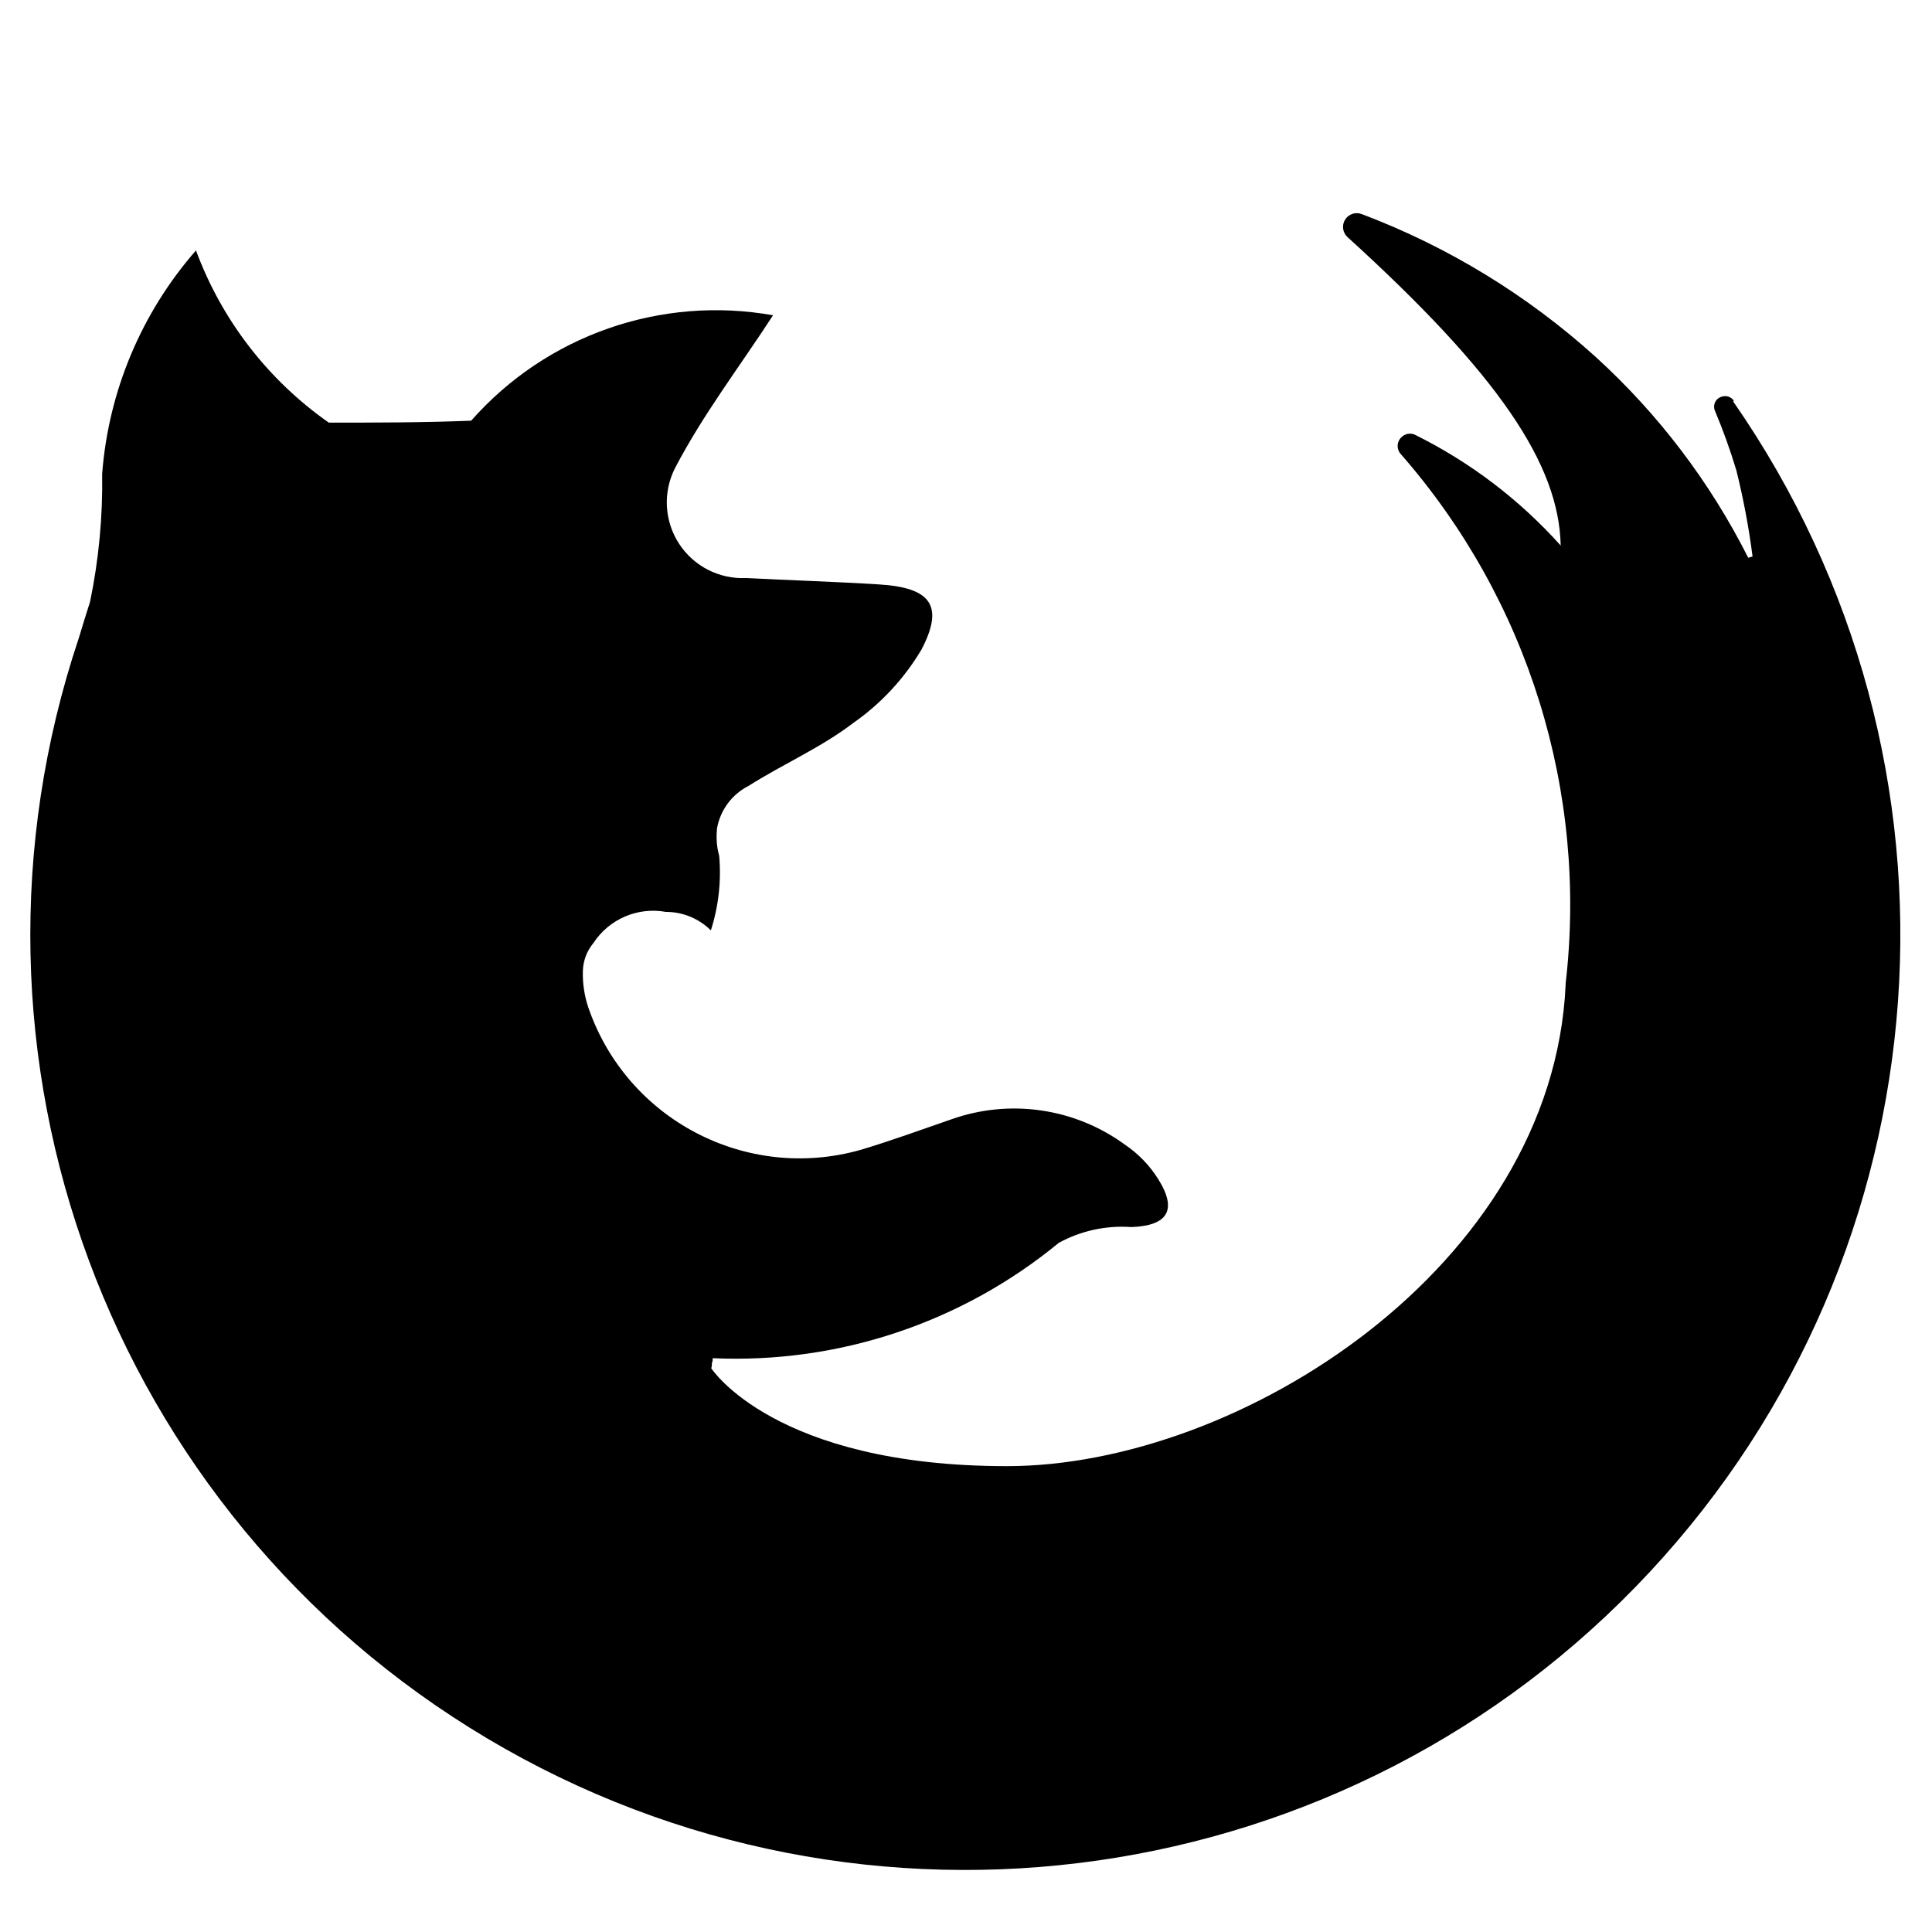
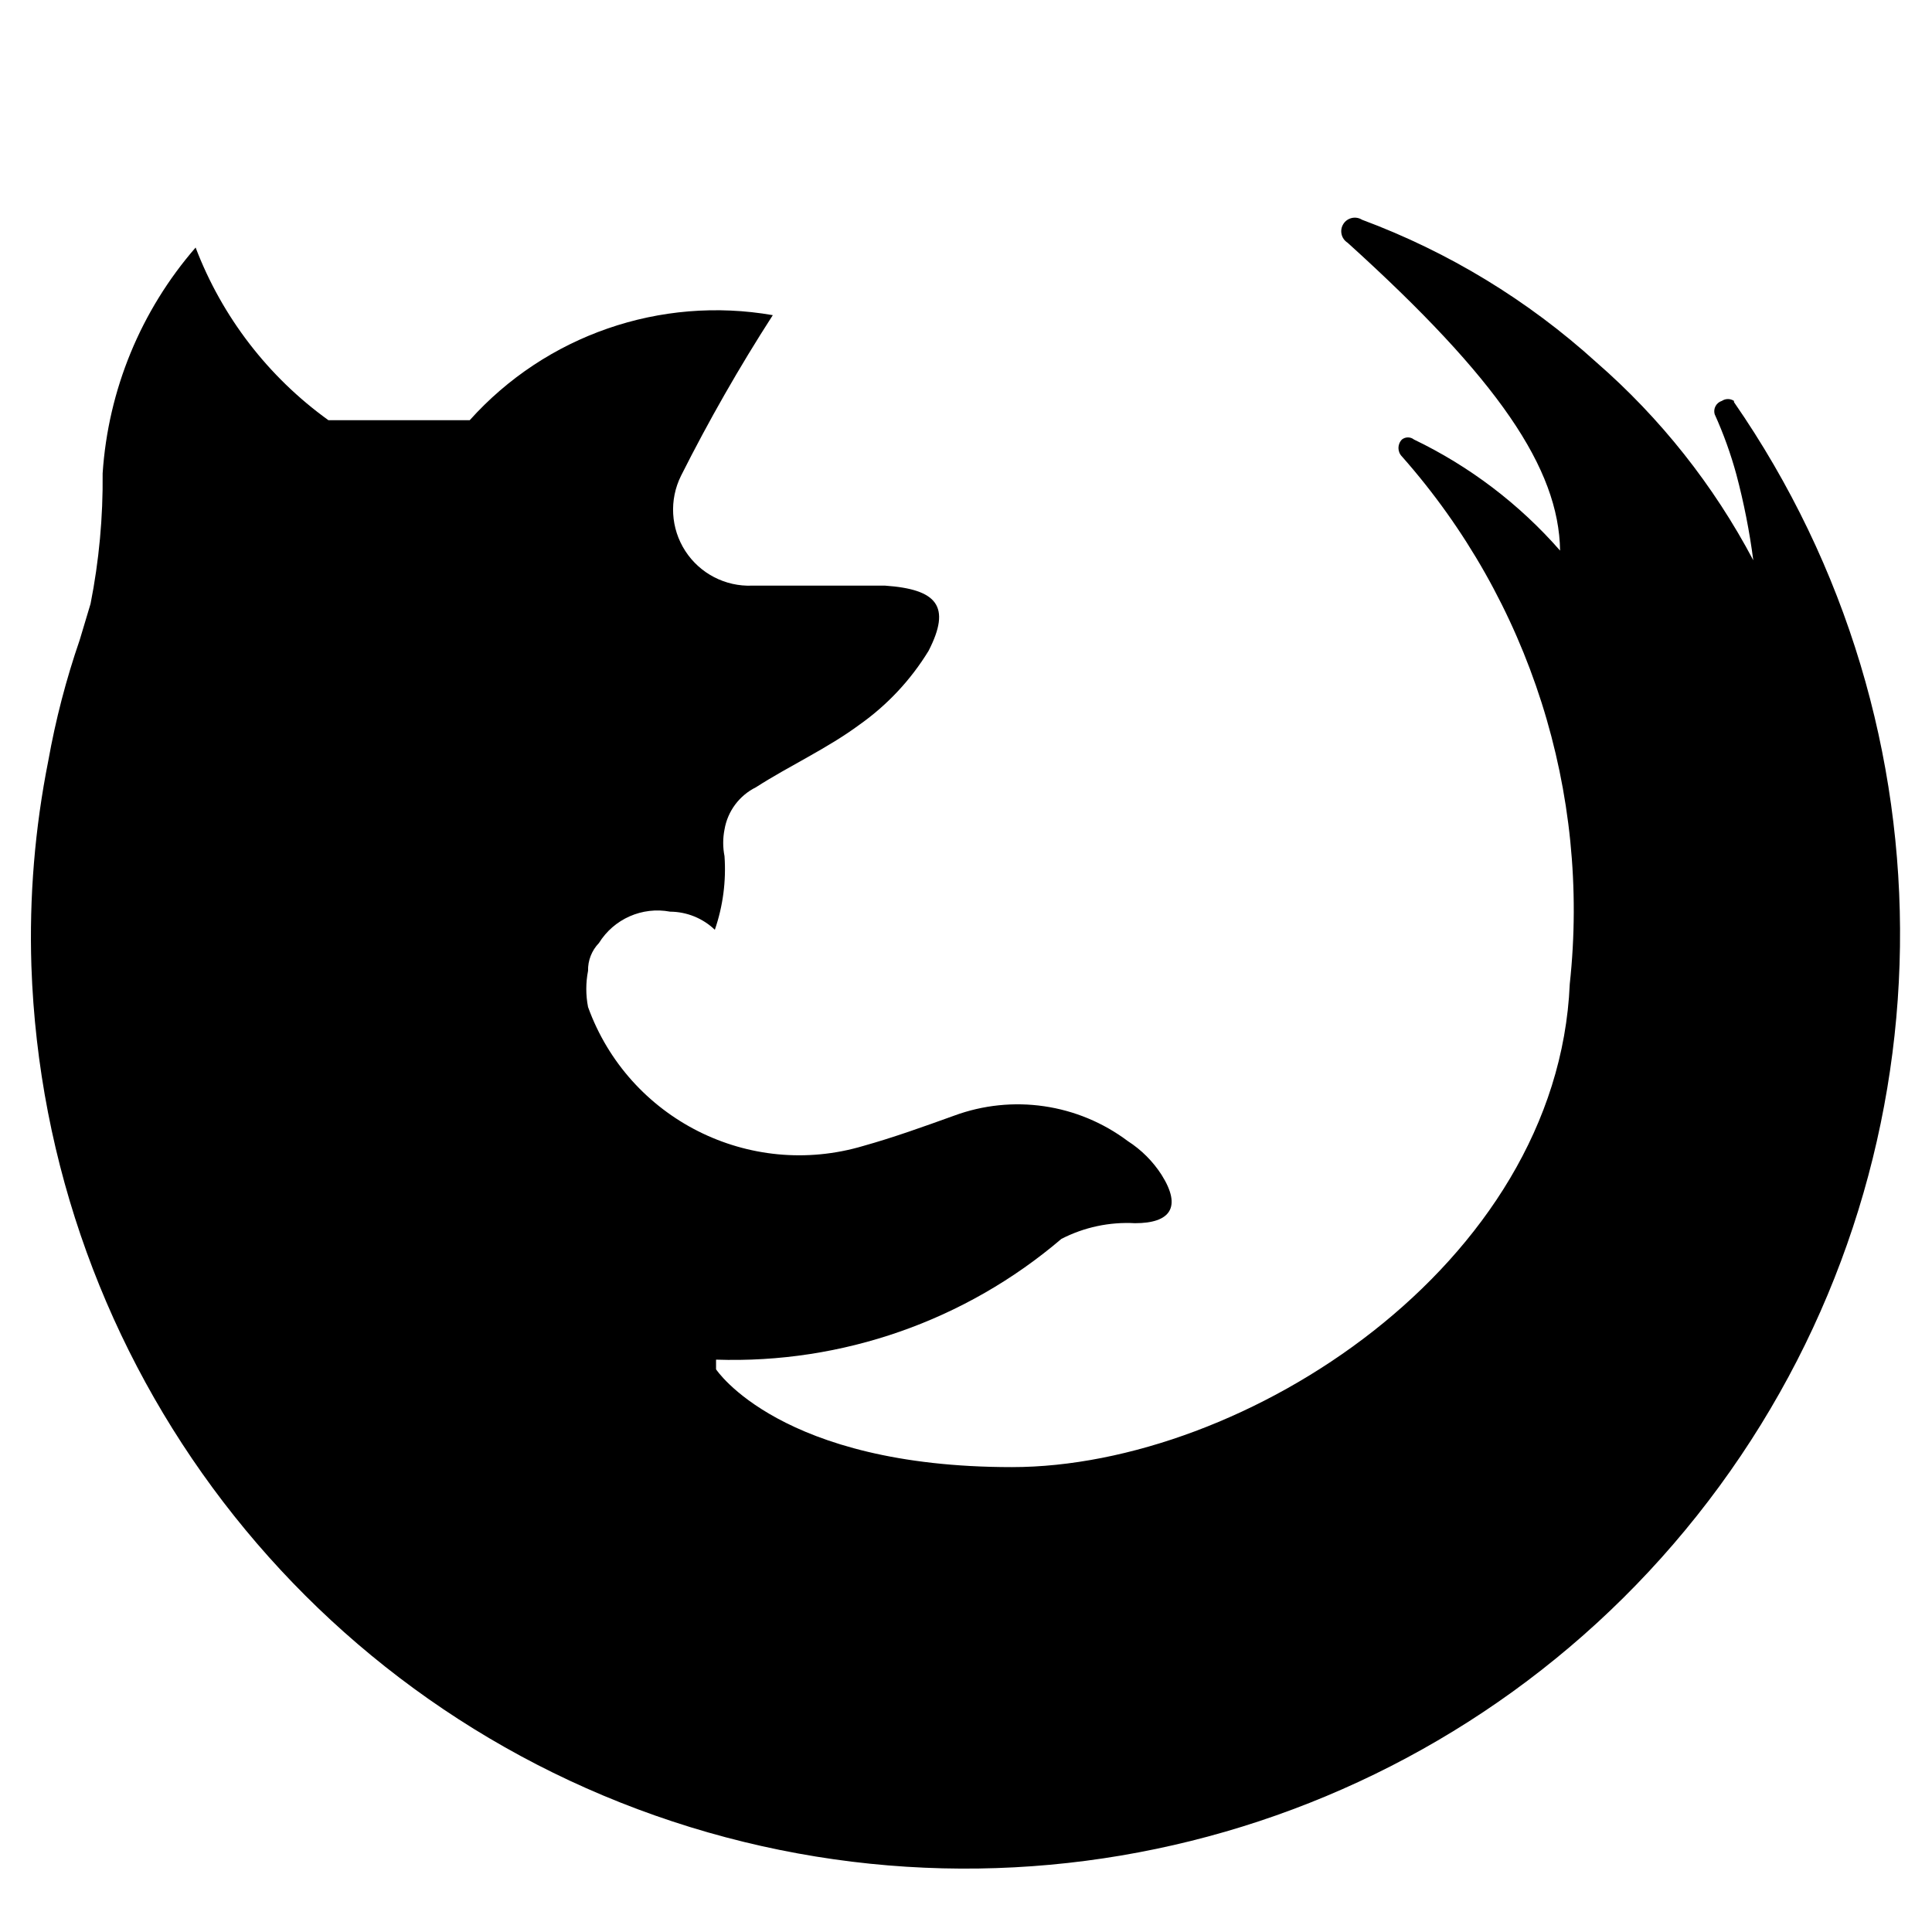
<svg xmlns="http://www.w3.org/2000/svg" id="Layer_1" data-name="Layer 1" viewBox="0 0 16 16">
-   <path d="M14.359,3.319a.087.087,0,0,0-.1-.034h0a.086.086,0,0,0-.057.116,4.954,4.954,0,0,1,.178.495,6.268,6.268,0,0,1,.134.713l-.036.01a5.747,5.747,0,0,0-1.262-1.662v0a6.106,6.106,0,0,0-1.936-1.183.114.114,0,0,0-.12.19C12.41,3.1,12.911,3.844,12.925,4.518h0a4.008,4.008,0,0,0-1.212-.92.1.1,0,0,0-.106.022h0a.1.1,0,0,0-.005.142,5.663,5.663,0,0,1,1.364,4.383v.01c-.107,2.335-2.7,3.987-4.627,3.987s-2.449-.811-2.449-.811l.005-.018,0-.02.007-.026,0-.019a4.211,4.211,0,0,0,2.866-.955,1.089,1.089,0,0,1,.6-.131c.295-.01.39-.135.222-.4a.958.958,0,0,0-.276-.284A1.555,1.555,0,0,0,7.878,9.27c-.25.086-.5.178-.752.253a1.851,1.851,0,0,1-2.254-1.18.871.871,0,0,1-.045-.3h0v0a.379.379,0,0,1,.088-.234.591.591,0,0,1,.6-.257h.007a.527.527,0,0,1,.365.153h0a1.571,1.571,0,0,0,.069-.617.588.588,0,0,1-.019-.211V6.866h0A.492.492,0,0,1,6.2,6.508c.284-.18.6-.317.864-.519a1.969,1.969,0,0,0,.567-.609c.192-.367.075-.514-.351-.54-.367-.023-.734-.034-1.1-.053a.627.627,0,0,1-.591-.908c.231-.444.539-.846.813-1.268a2.7,2.7,0,0,0-2.5.873C3.5,3.5,3.113,3.5,2.723,3.5a3.021,3.021,0,0,1-1.1-1.426,3.18,3.18,0,0,0-.777,1.85,4.854,4.854,0,0,1-.1,1.059q-.048.15-.093.3a7.743,7.743,0,1,0,13.7-1.959Z" />
+   <path d="M14.36,3.32a.09.09,0,0,0-.1,0h0a.09.09,0,0,0-.06.11,3.34,3.34,0,0,1,.18.5,5.57,5.57,0,0,1,.14.71h0A5.71,5.71,0,0,0,13.22,3h0a6,6,0,0,0-1.94-1.18.11.11,0,0,0-.12.19c1.25,1.13,1.75,1.87,1.76,2.55h0a3.79,3.79,0,0,0-1.21-.92.08.08,0,0,0-.1,0h0a.1.1,0,0,0,0,.14A5.67,5.67,0,0,1,13,8.15h0c-.1,2.33-2.7,4-4.62,4s-2.45-.81-2.45-.81v-.08a4.19,4.19,0,0,0,2.86-1,1.19,1.19,0,0,1,.61-.13c.29,0,.39-.13.22-.4a.93.93,0,0,0-.28-.28,1.52,1.52,0,0,0-1.44-.21c-.25.09-.5.18-.75.25A1.86,1.86,0,0,1,4.87,8.34a.78.78,0,0,1,0-.3h0a.32.32,0,0,1,.09-.23.57.57,0,0,1,.59-.26h0a.54.54,0,0,1,.37.15h0A1.54,1.54,0,0,0,6,7.09a.57.57,0,0,1,0-.22h0a.48.48,0,0,1,.26-.35c.28-.18.59-.32.86-.52a2.07,2.07,0,0,0,.57-.61c.19-.37.07-.51-.36-.54l-1.1,0a.63.63,0,0,1-.59-.91A14.42,14.42,0,0,1,6.4,2.61a2.74,2.74,0,0,0-2.51.87c-.39,0-.78,0-1.17,0a3.14,3.14,0,0,1-1.1-1.43A3.17,3.17,0,0,0,.85,3.92,5.29,5.29,0,0,1,.75,5l-.09.3a6.67,6.67,0,0,0-.26,1A7.46,7.46,0,0,0,.26,8a7.74,7.74,0,1,0,14.1-4.67Z" />
</svg>
